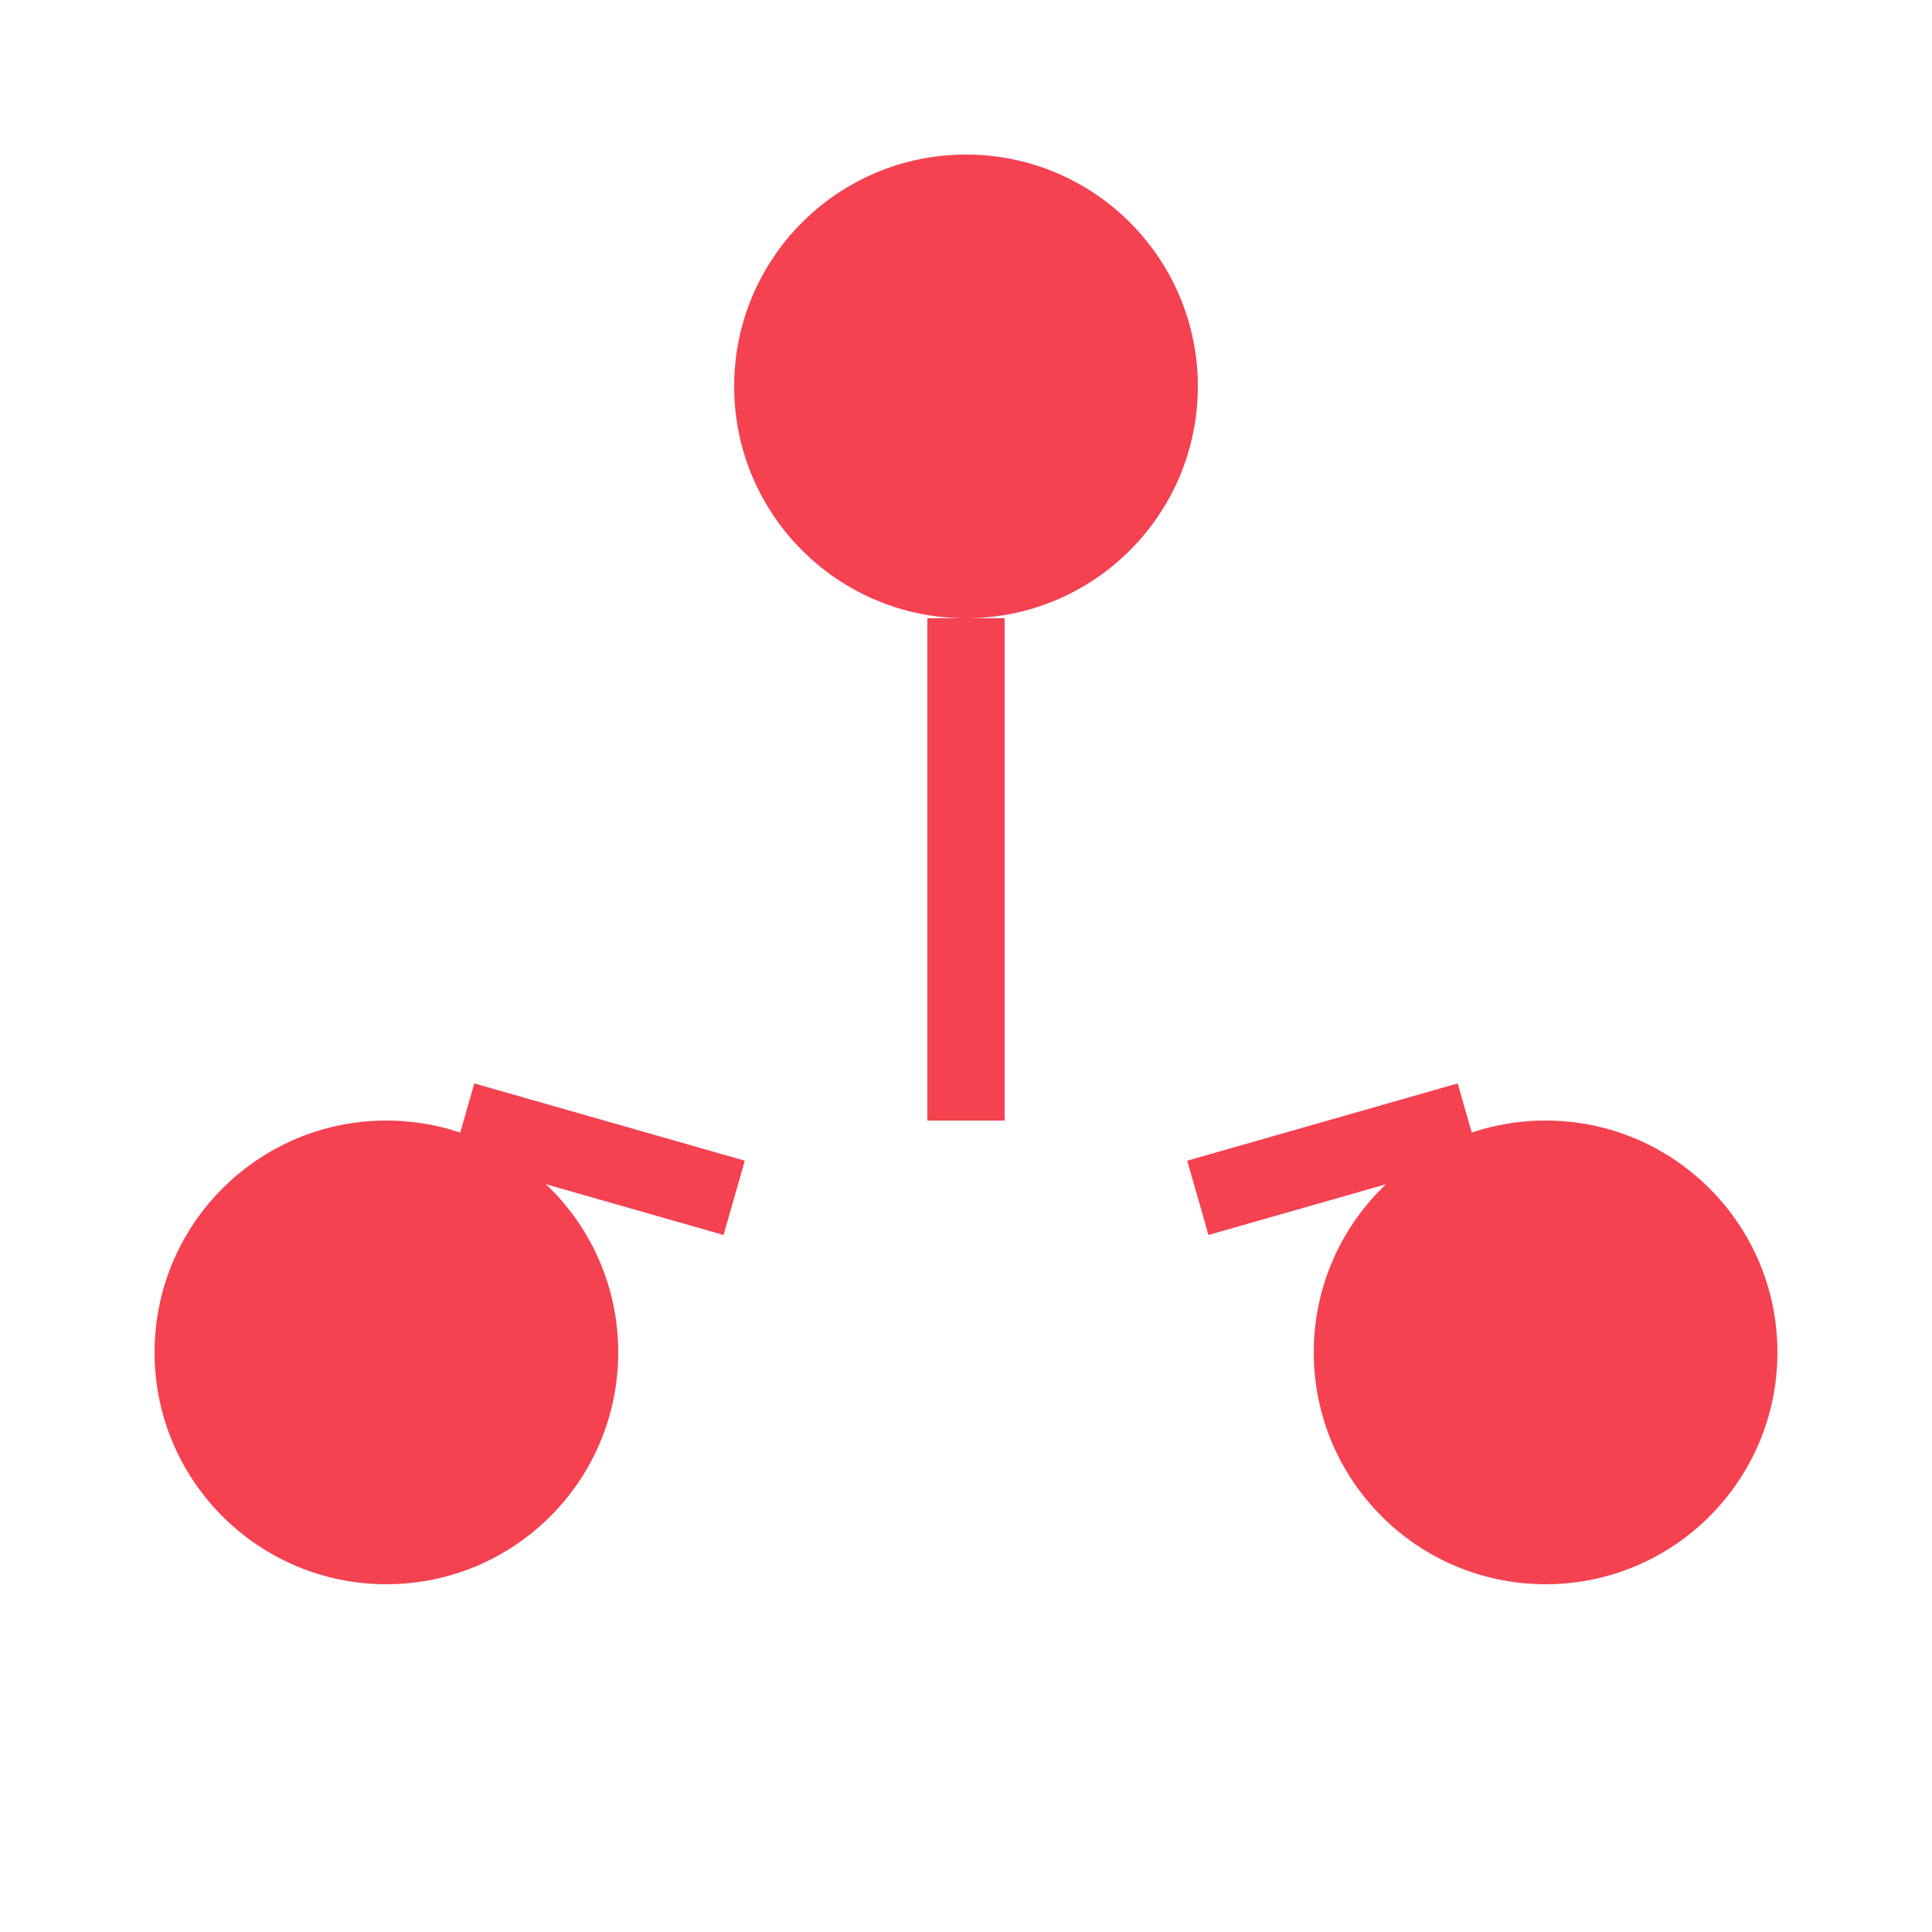
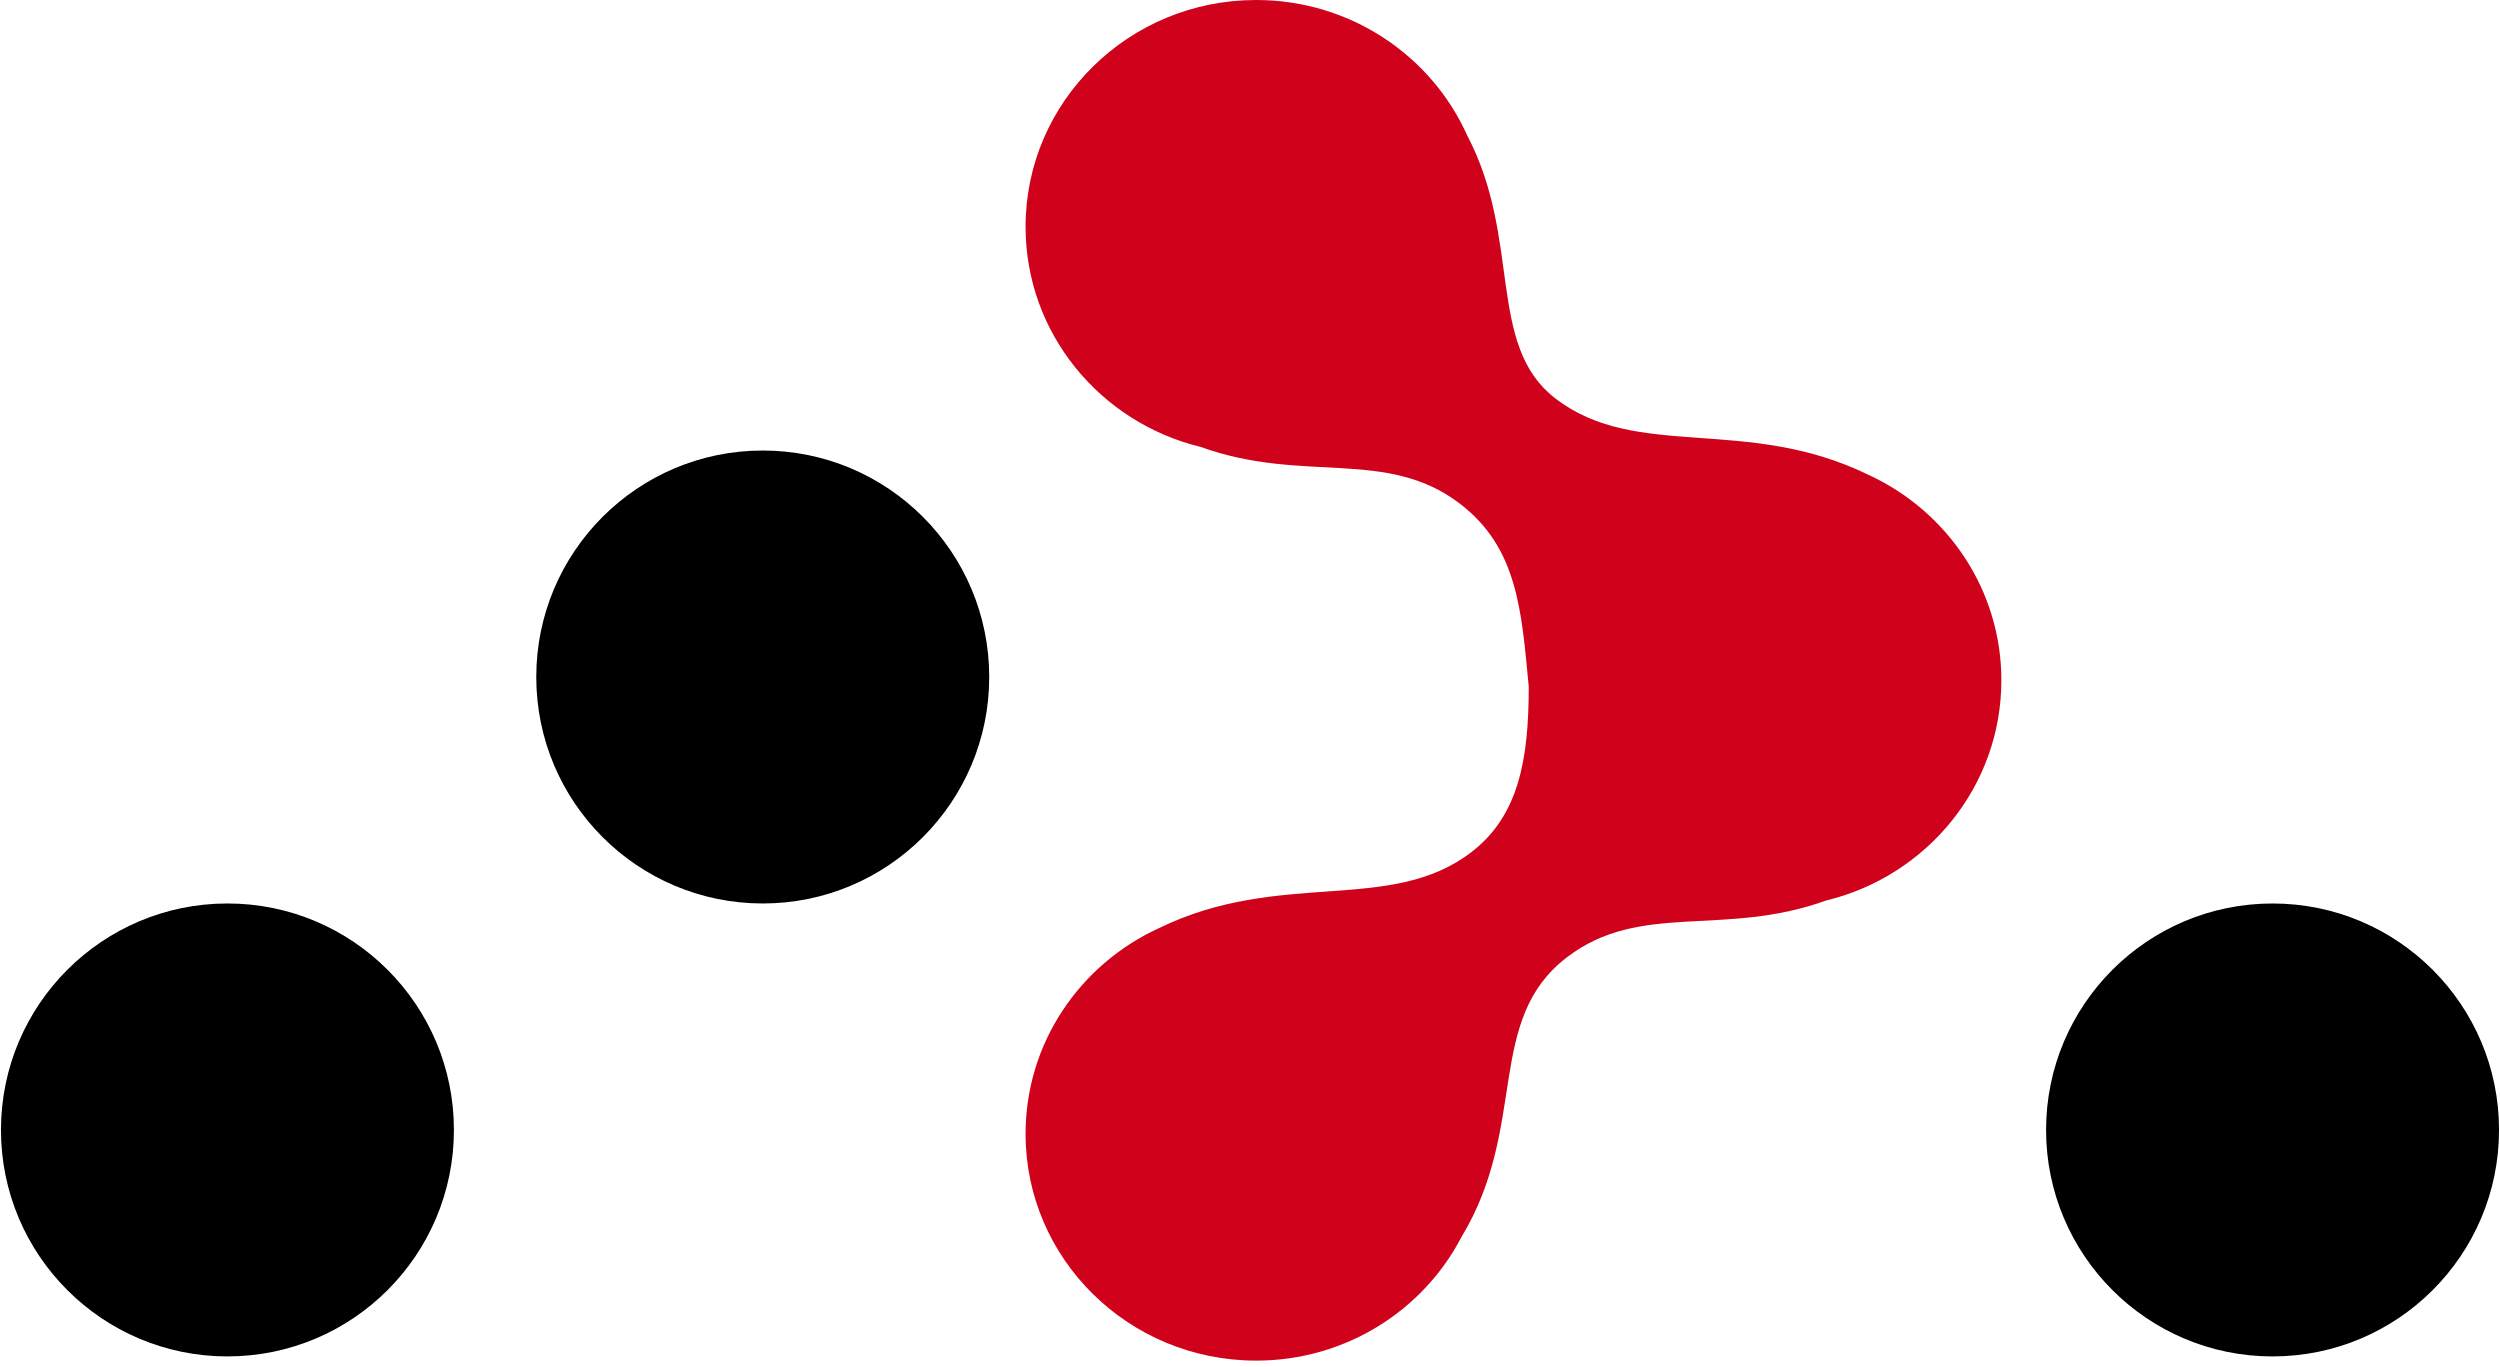
- <svg xmlns="http://www.w3.org/2000/svg" viewBox="0 0 100 100">
-   <circle cx="50" cy="20" r="12" fill="#f44250" />
-   <circle cx="20" cy="70" r="12" fill="#f44250" />
-   <circle cx="80" cy="70" r="12" fill="#f44250" />
-   <path d="M50 32v26M38 62L24 58M62 62l14-4" stroke="#f44250" stroke-width="4" fill="none" />
+ <svg xmlns="http://www.w3.org/2000/svg" width="1.83em" height="1em" viewBox="0 0 256 140">
+   <path d="M78.066 92.588c12.818 0 23.209-10.391 23.209-23.21c0-12.817-10.391-23.208-23.21-23.208c-12.817 0-23.208 10.39-23.208 23.209s10.391 23.209 23.209 23.209m-54.857 46.417c12.818 0 23.209-10.39 23.209-23.209c0-12.817-10.391-23.208-23.21-23.208C10.392 92.588 0 102.978 0 115.796s10.39 23.21 23.209 23.21m209.582 0c12.818 0 23.209-10.39 23.209-23.209c0-12.817-10.39-23.208-23.209-23.208s-23.209 10.39-23.209 23.208s10.391 23.21 23.21 23.21" />
+   <path fill="#D0021B" d="M156.565 70.357c-.742-7.754-1.12-14.208-7.06-18.744c-7.522-5.744-16.044-2.017-26.54-5.806C112.65 43.312 105 34.155 105 23.24C105 10.405 115.578 0 128.626 0c9.665 0 17.974 5.707 21.634 13.883c5.601 10.64 1.96 21.467 8.998 26.921c8.333 6.458 19.568 1.729 32.104 7.848a23.6 23.6 0 0 1 9.84 8.425A22.86 22.86 0 0 1 205 69.718c0 10.915-7.65 20.073-17.964 22.568c-10.497 3.789-19.019.062-26.541 5.806c-8.46 6.46-3.931 17.267-10.826 28.682c-3.913 7.518-11.867 12.663-21.043 12.663c-13.048 0-23.626-10.405-23.626-23.24c0-9.323 5.582-17.364 13.638-21.066c12.536-6.12 23.77-1.39 32.104-7.848c4.807-3.726 5.823-9.473 5.823-16.926" />
</svg>
